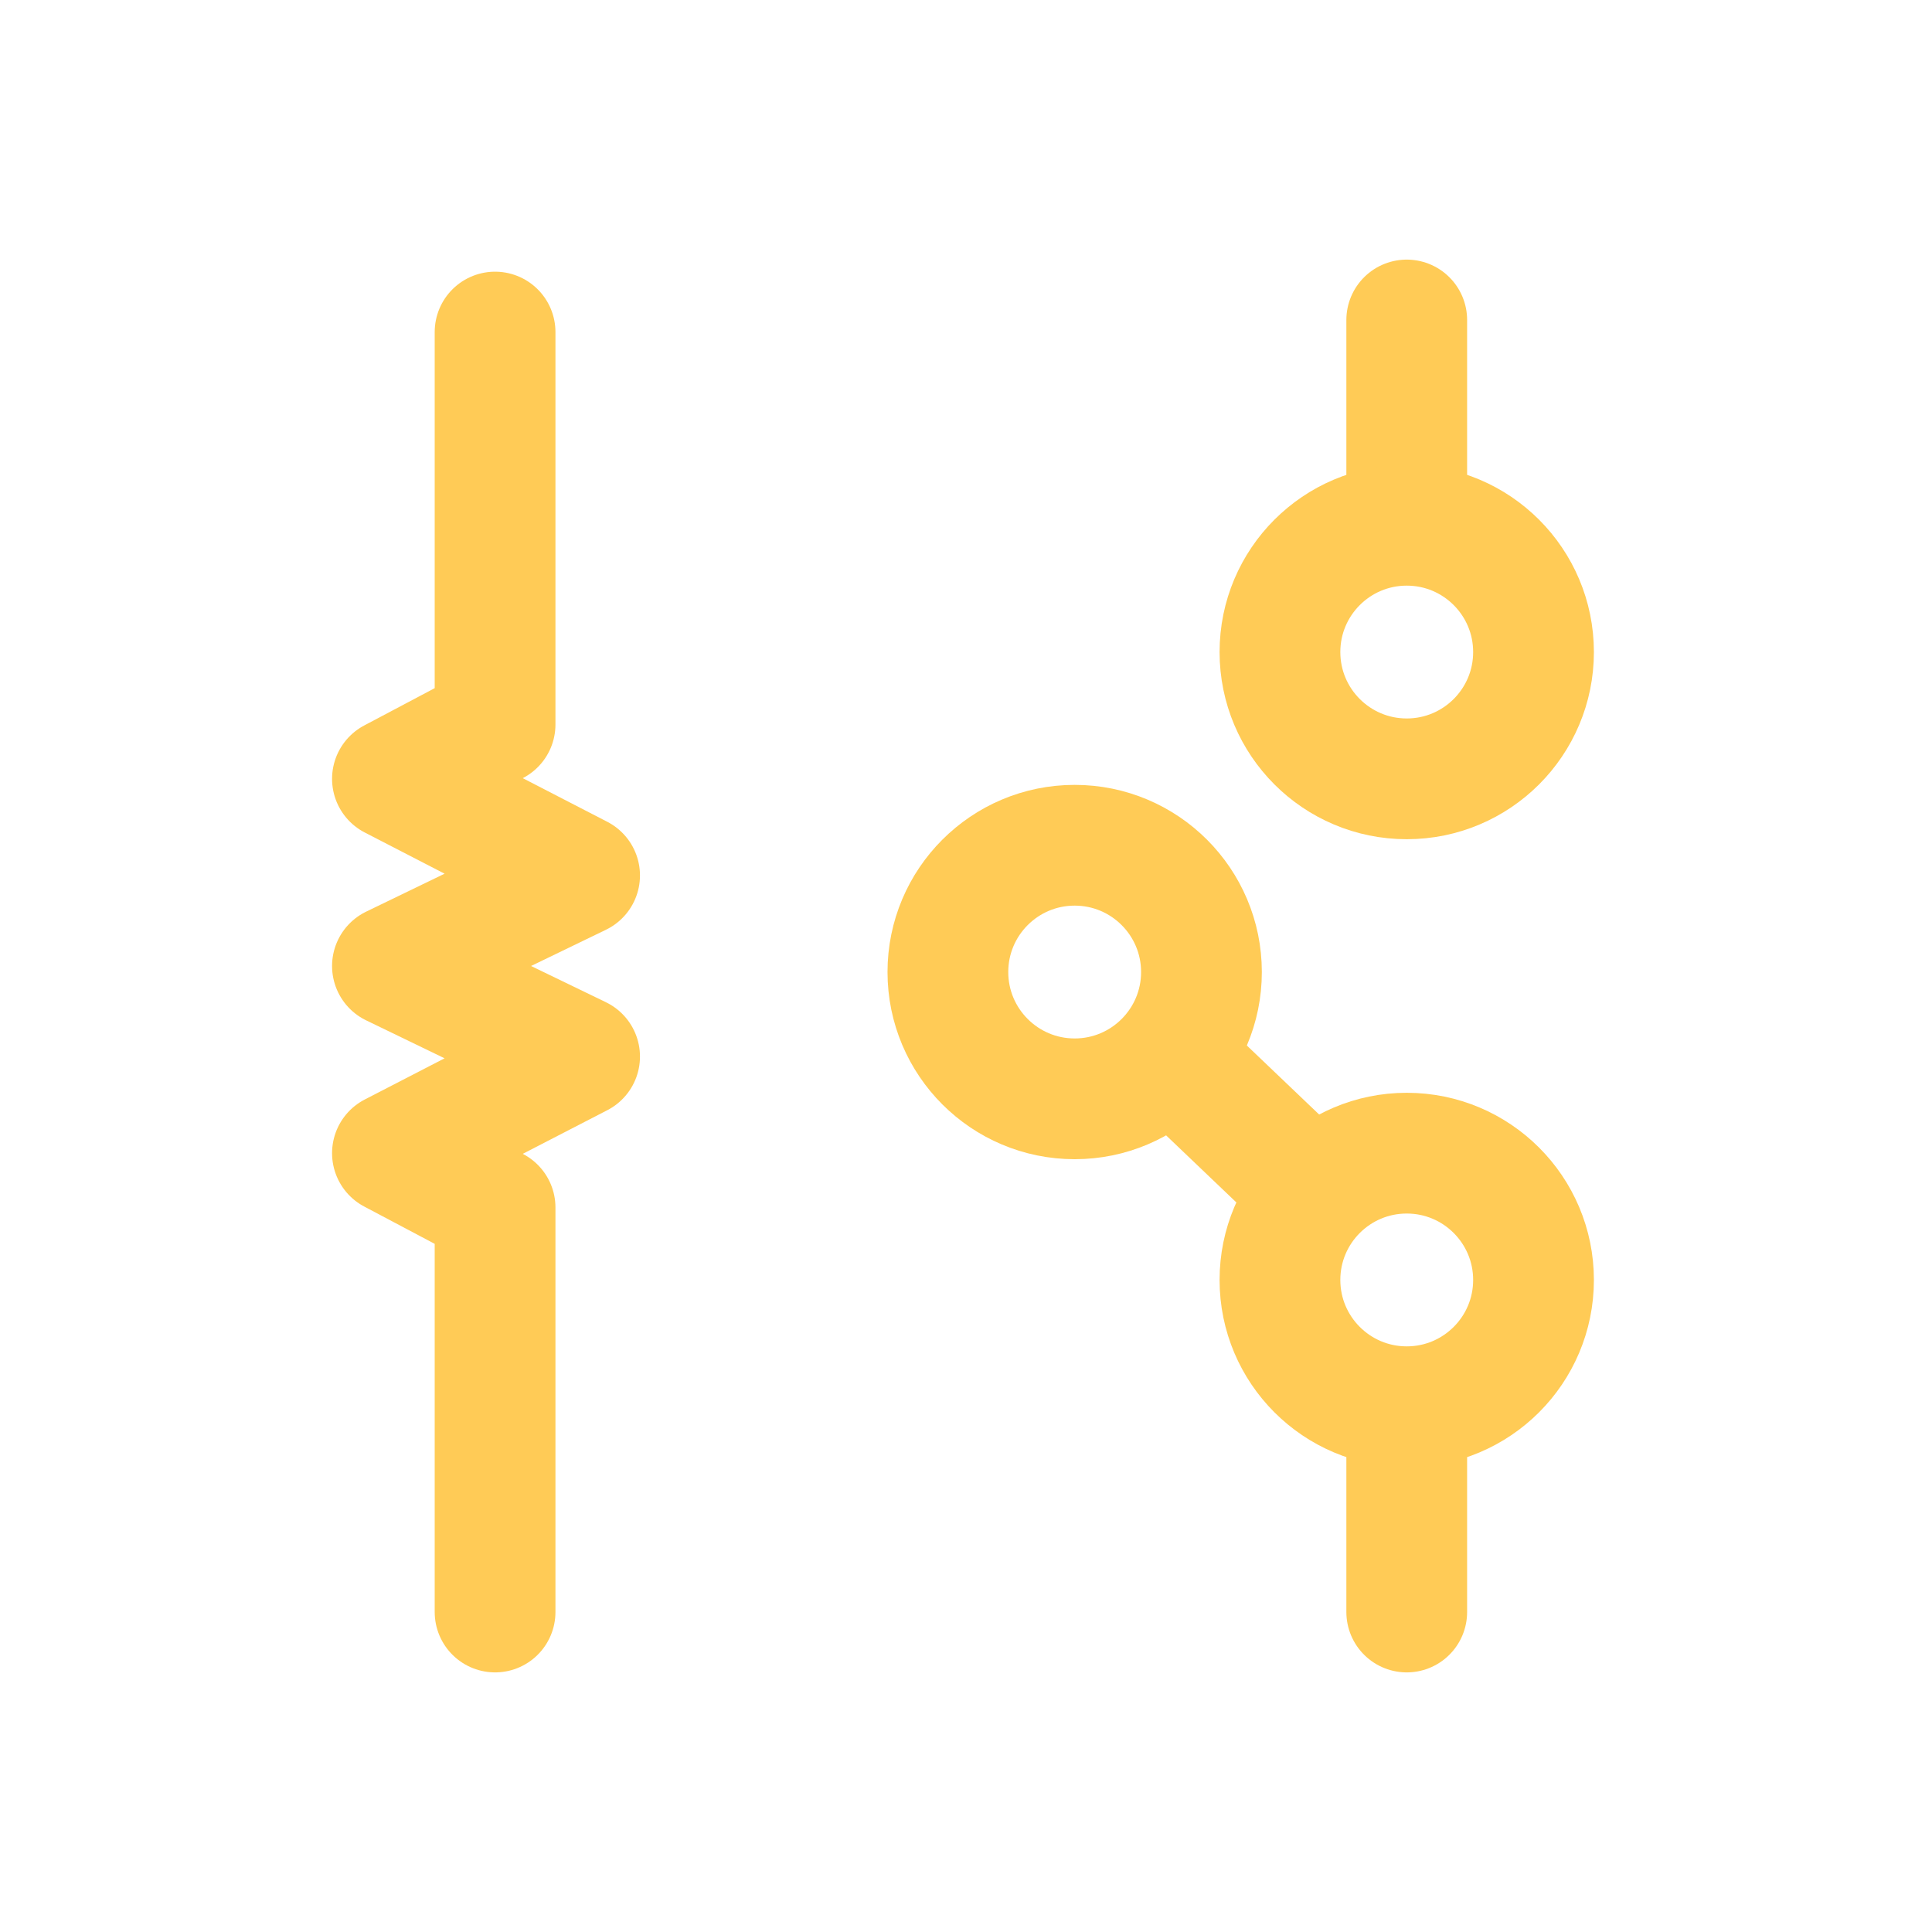
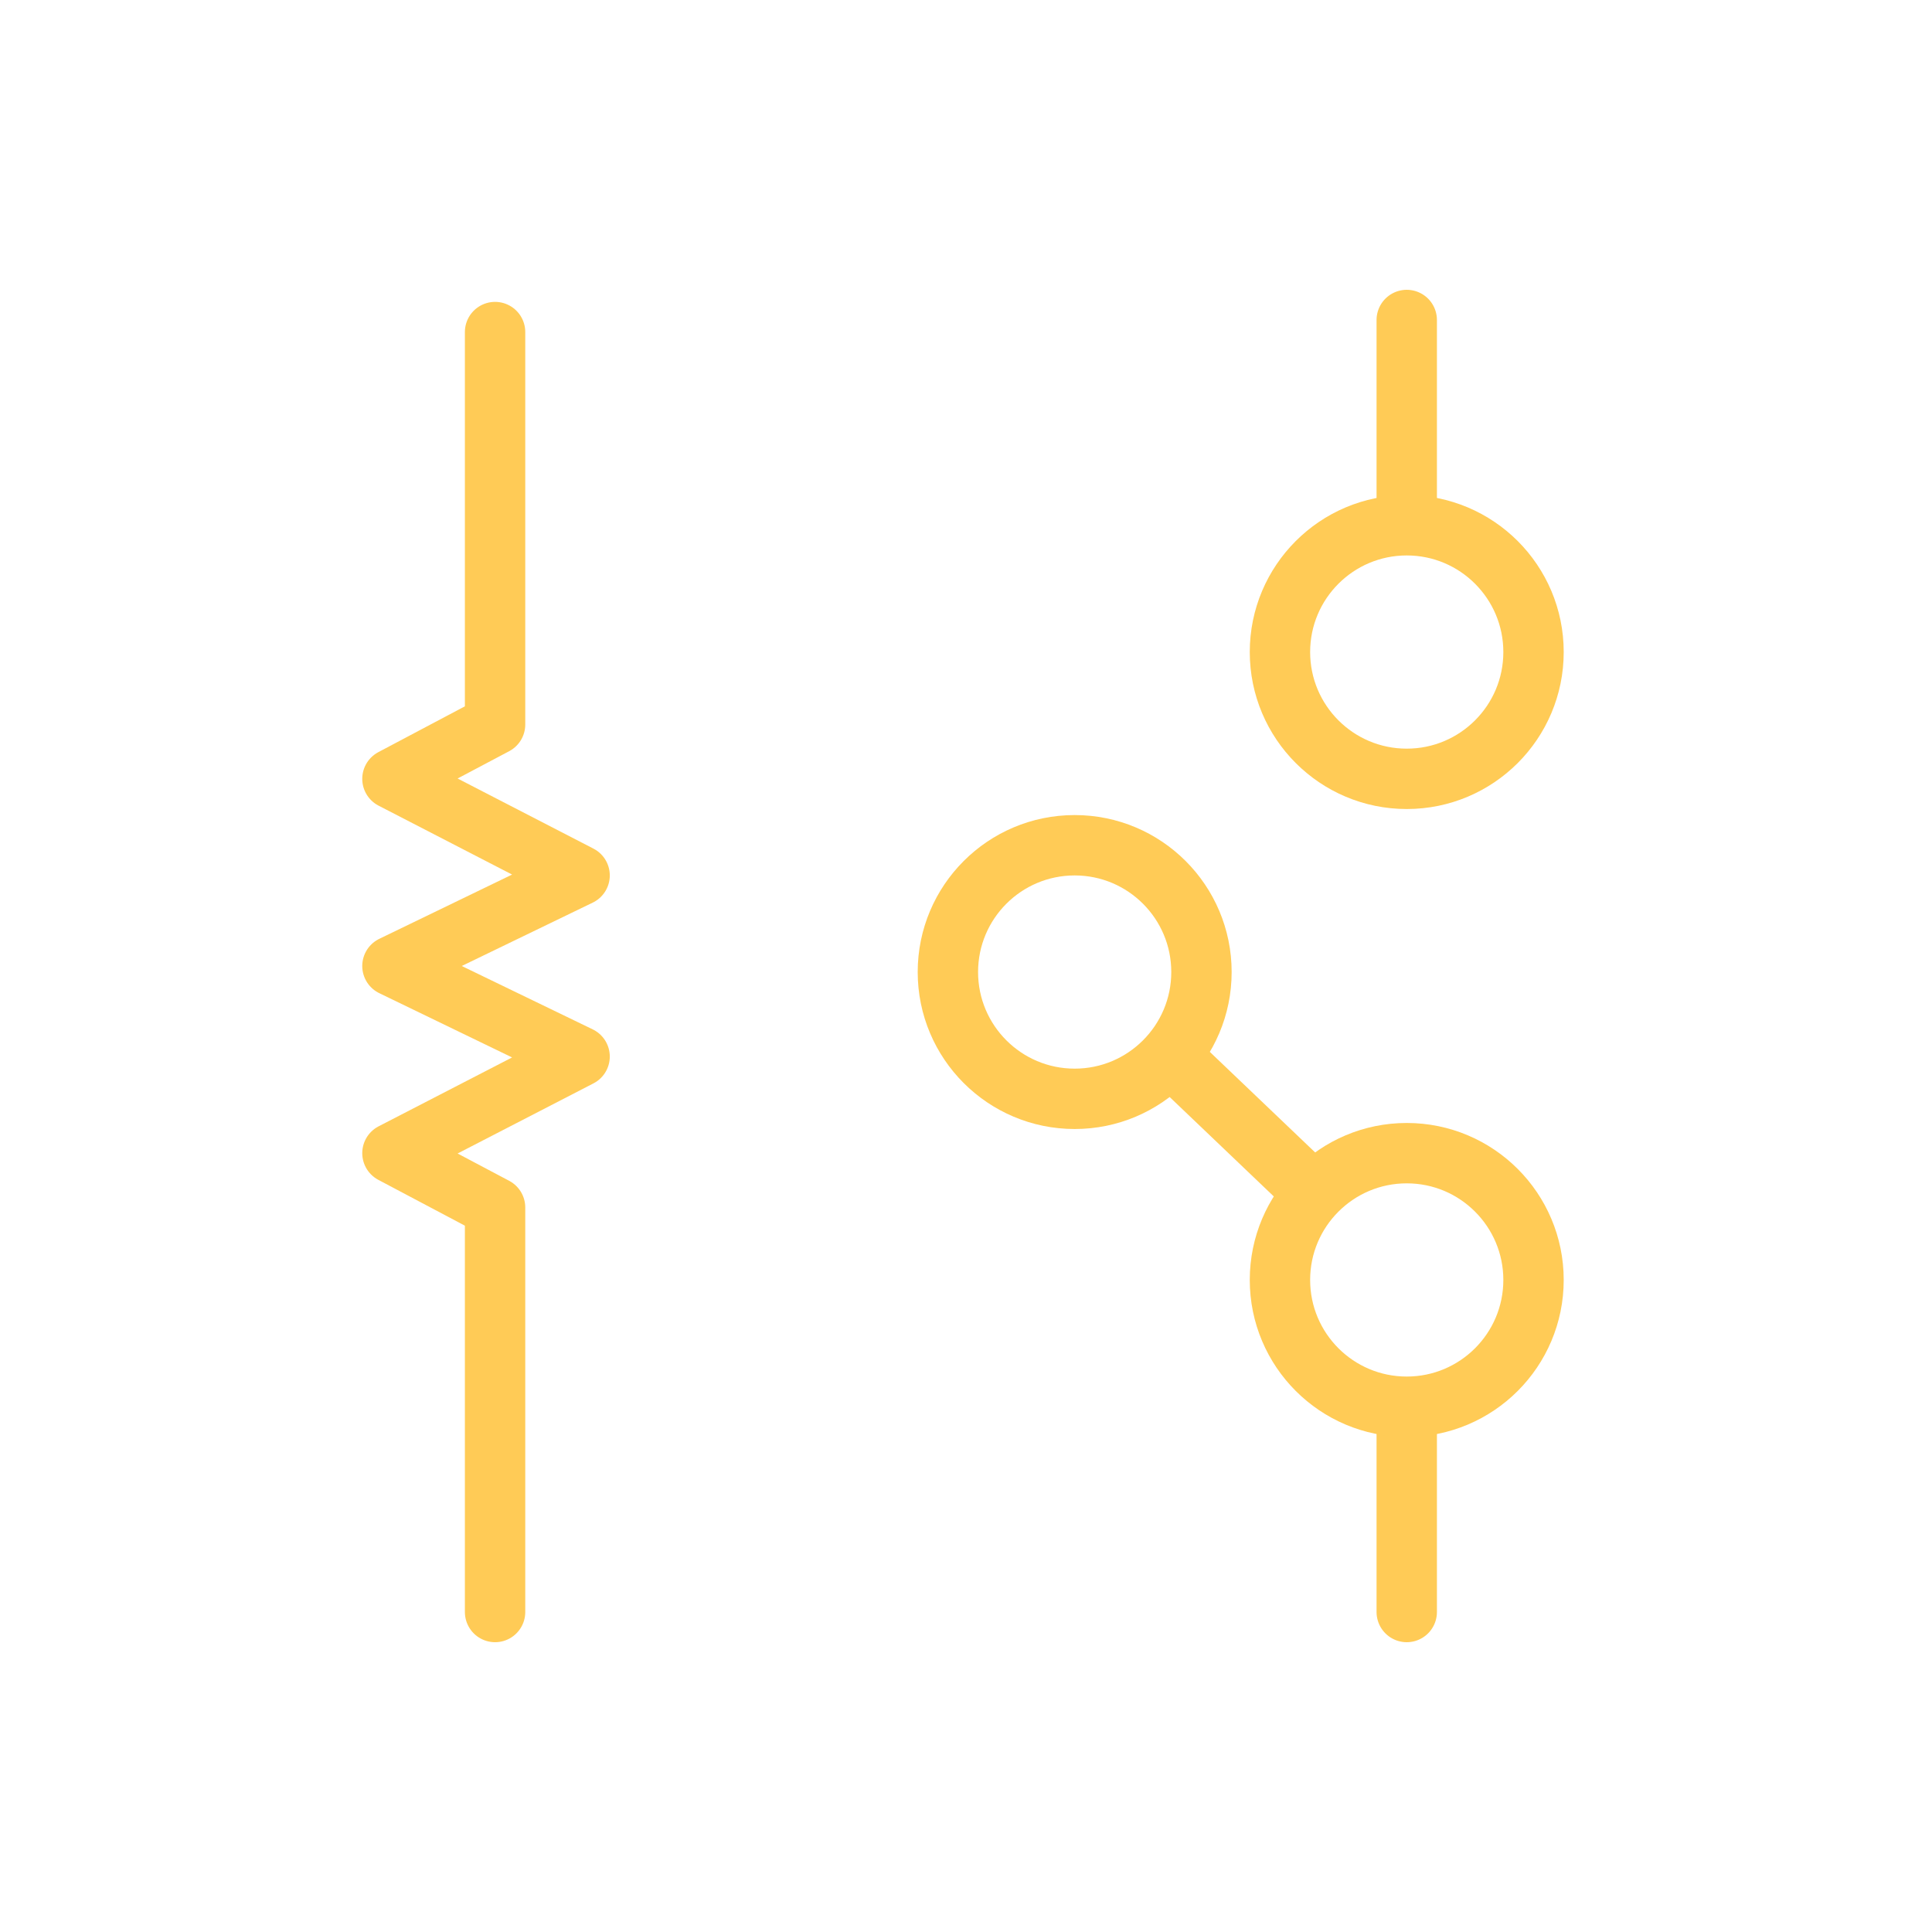
<svg xmlns="http://www.w3.org/2000/svg" viewBox="0 0 32 32">
  <defs>
-     <style>.cls-1,.cls-2{fill:none;}.cls-2{stroke:#ffcb56;stroke-linecap:round;stroke-linejoin:round;stroke-width:2px;}</style>
+     <style>.cls-1,.cls-2{fill:none;}.cls-2{stroke:#ffcb56;stroke-linecap:round;stroke-linejoin:round;}</style>
  </defs>
  <g id="Layer_2" data-name="Layer 2">
    <g id="Layer_2-2" data-name="Layer 2">
      <g id="Layer_2-3" data-name="Layer 2">
        <g id="Layer_2-2-2" data-name="Layer 2-2">
          <rect class="cls-1" width="32" height="32" />
          <polyline class="cls-2" points="8.2 5.5 8.2 12 6.5 12.9 9.6 14.5 6.5 16 9.6 17.5 6.5 19.1 8.2 20 8.2 26.7" />
          <line class="cls-2" x1="23.3" y1="5.3" x2="23.3" y2="8.6" />
          <circle class="cls-2" cx="17.8" cy="16.1" r="2.1" />
          <line class="cls-2" x1="21.7" y1="19.7" x2="19.5" y2="17.6" />
          <circle class="cls-2" cx="23.3" cy="10.8" r="2.1" />
          <line class="cls-2" x1="23.3" y1="26.7" x2="23.3" y2="23.4" />
          <circle class="cls-2" cx="23.3" cy="21.2" r="2.1" />
        </g>
      </g>
    </g>
  </g>
</svg>
